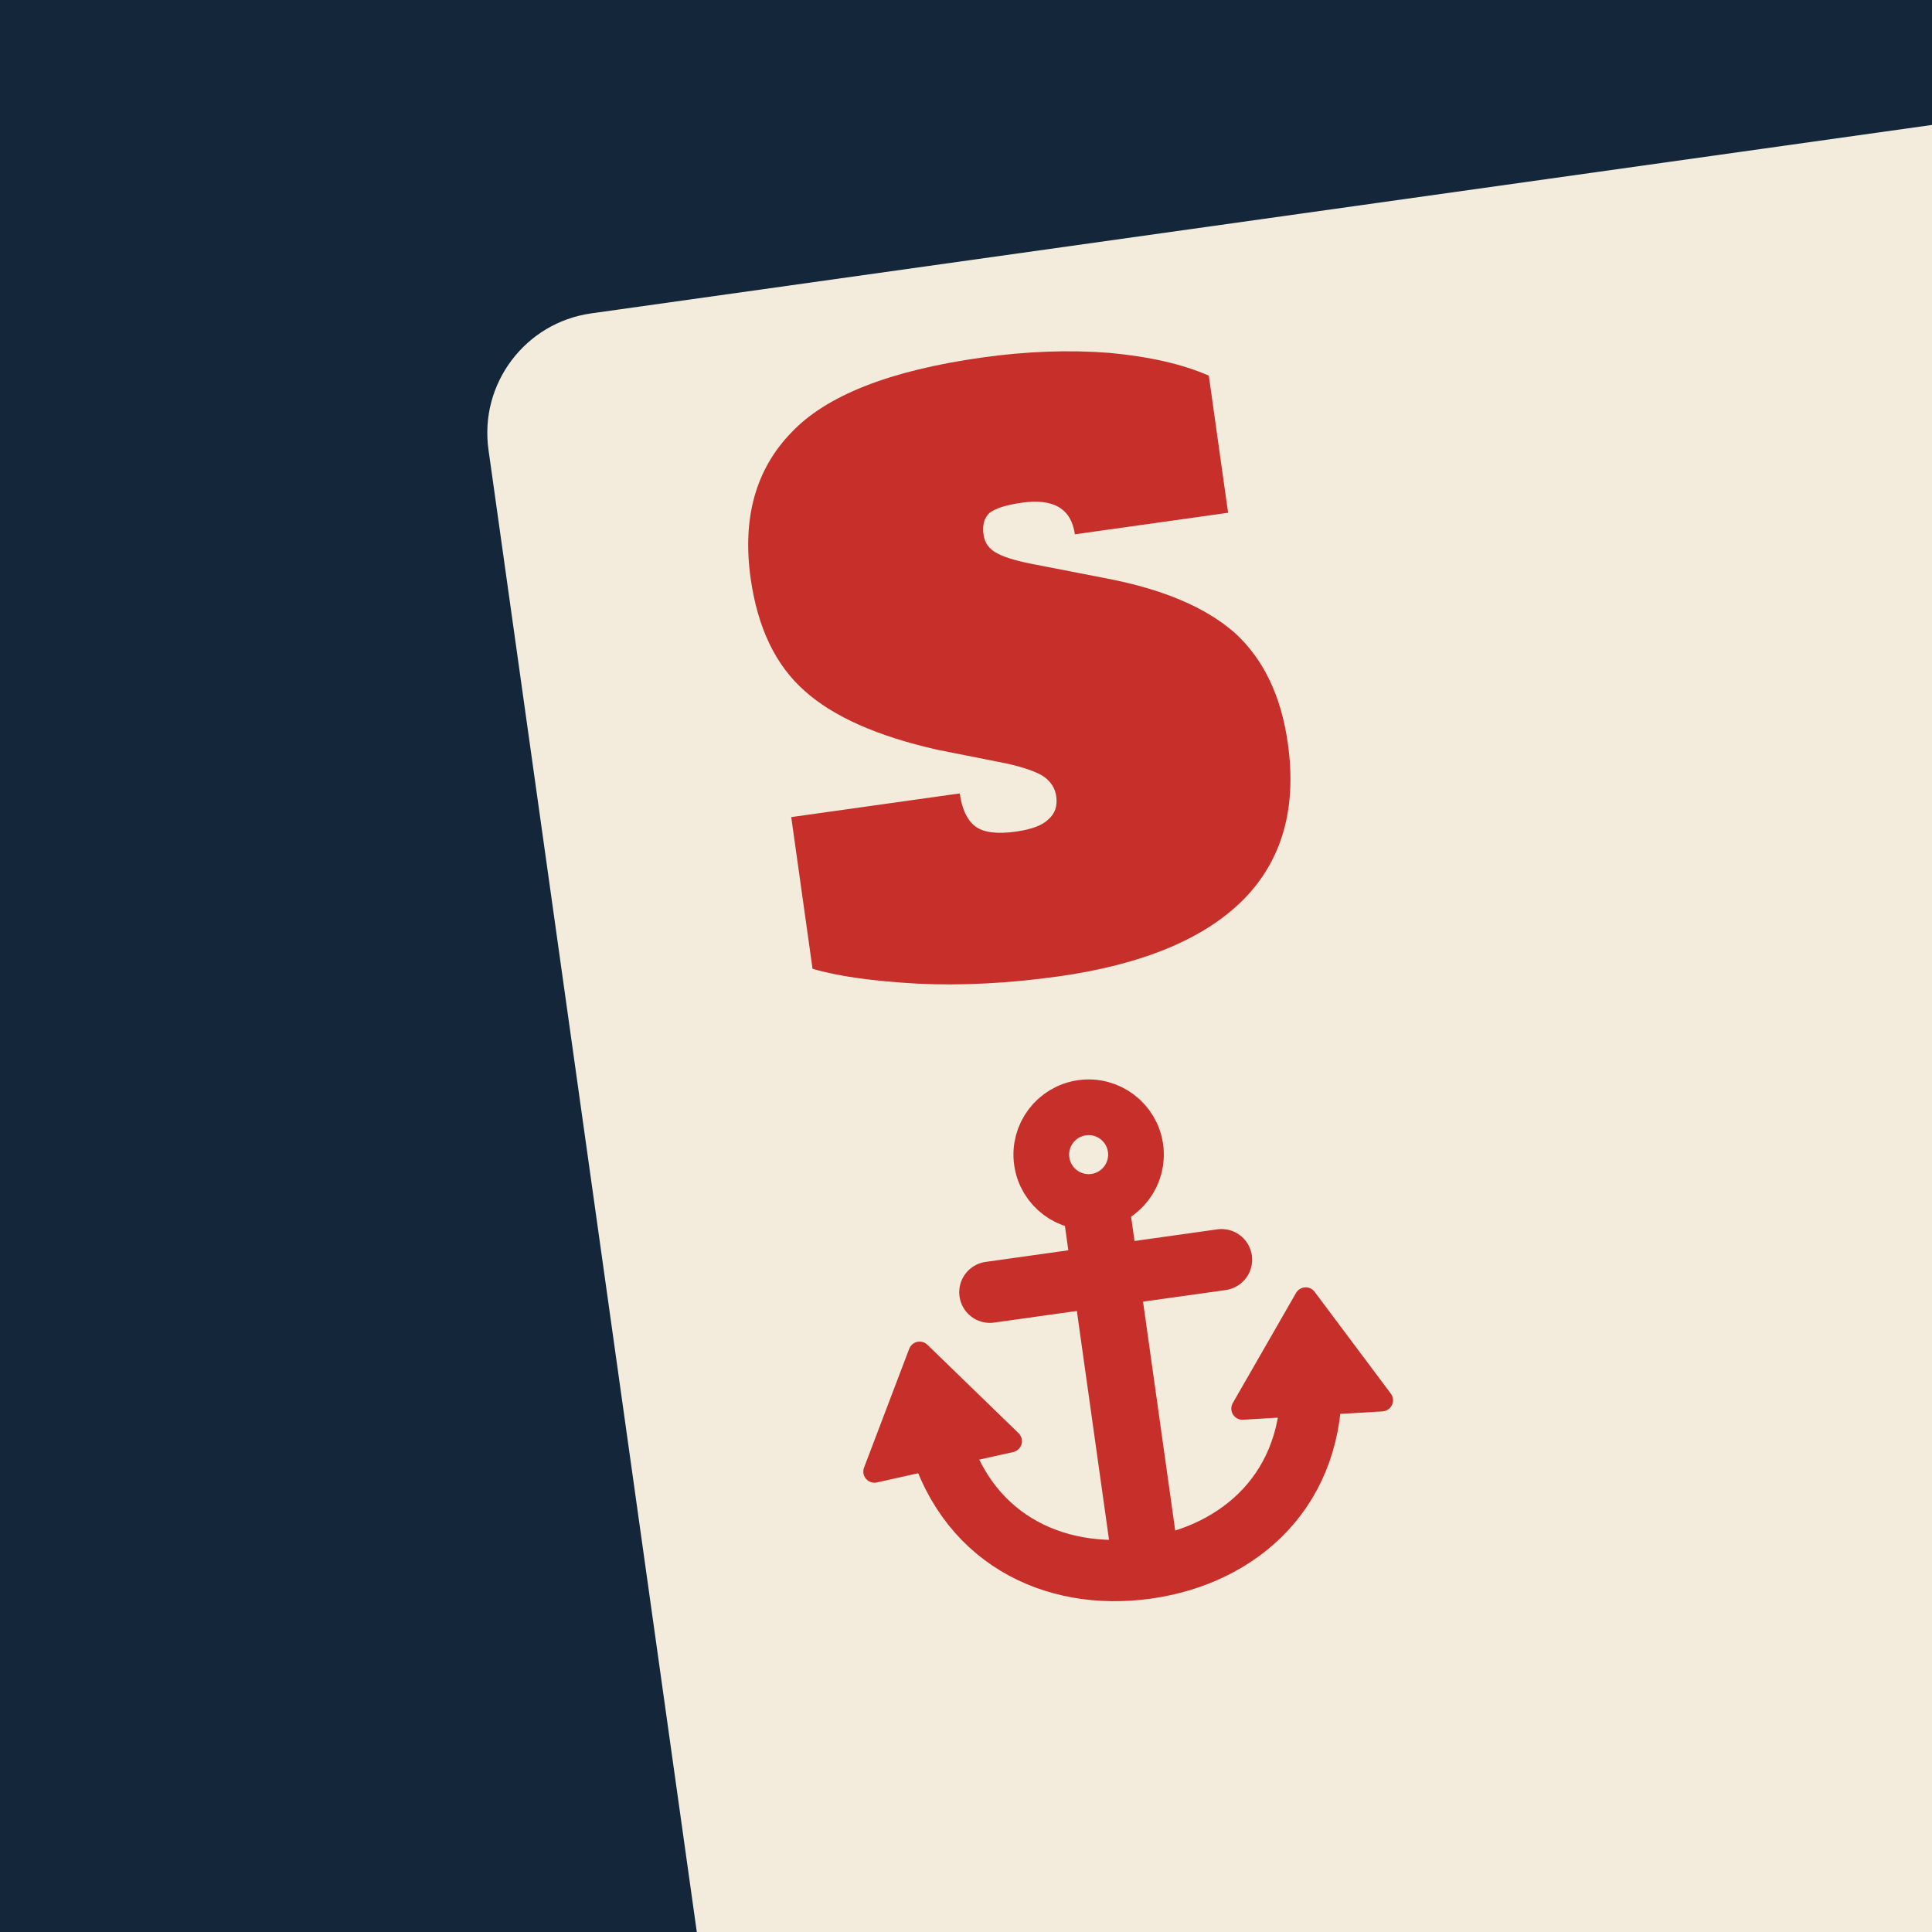
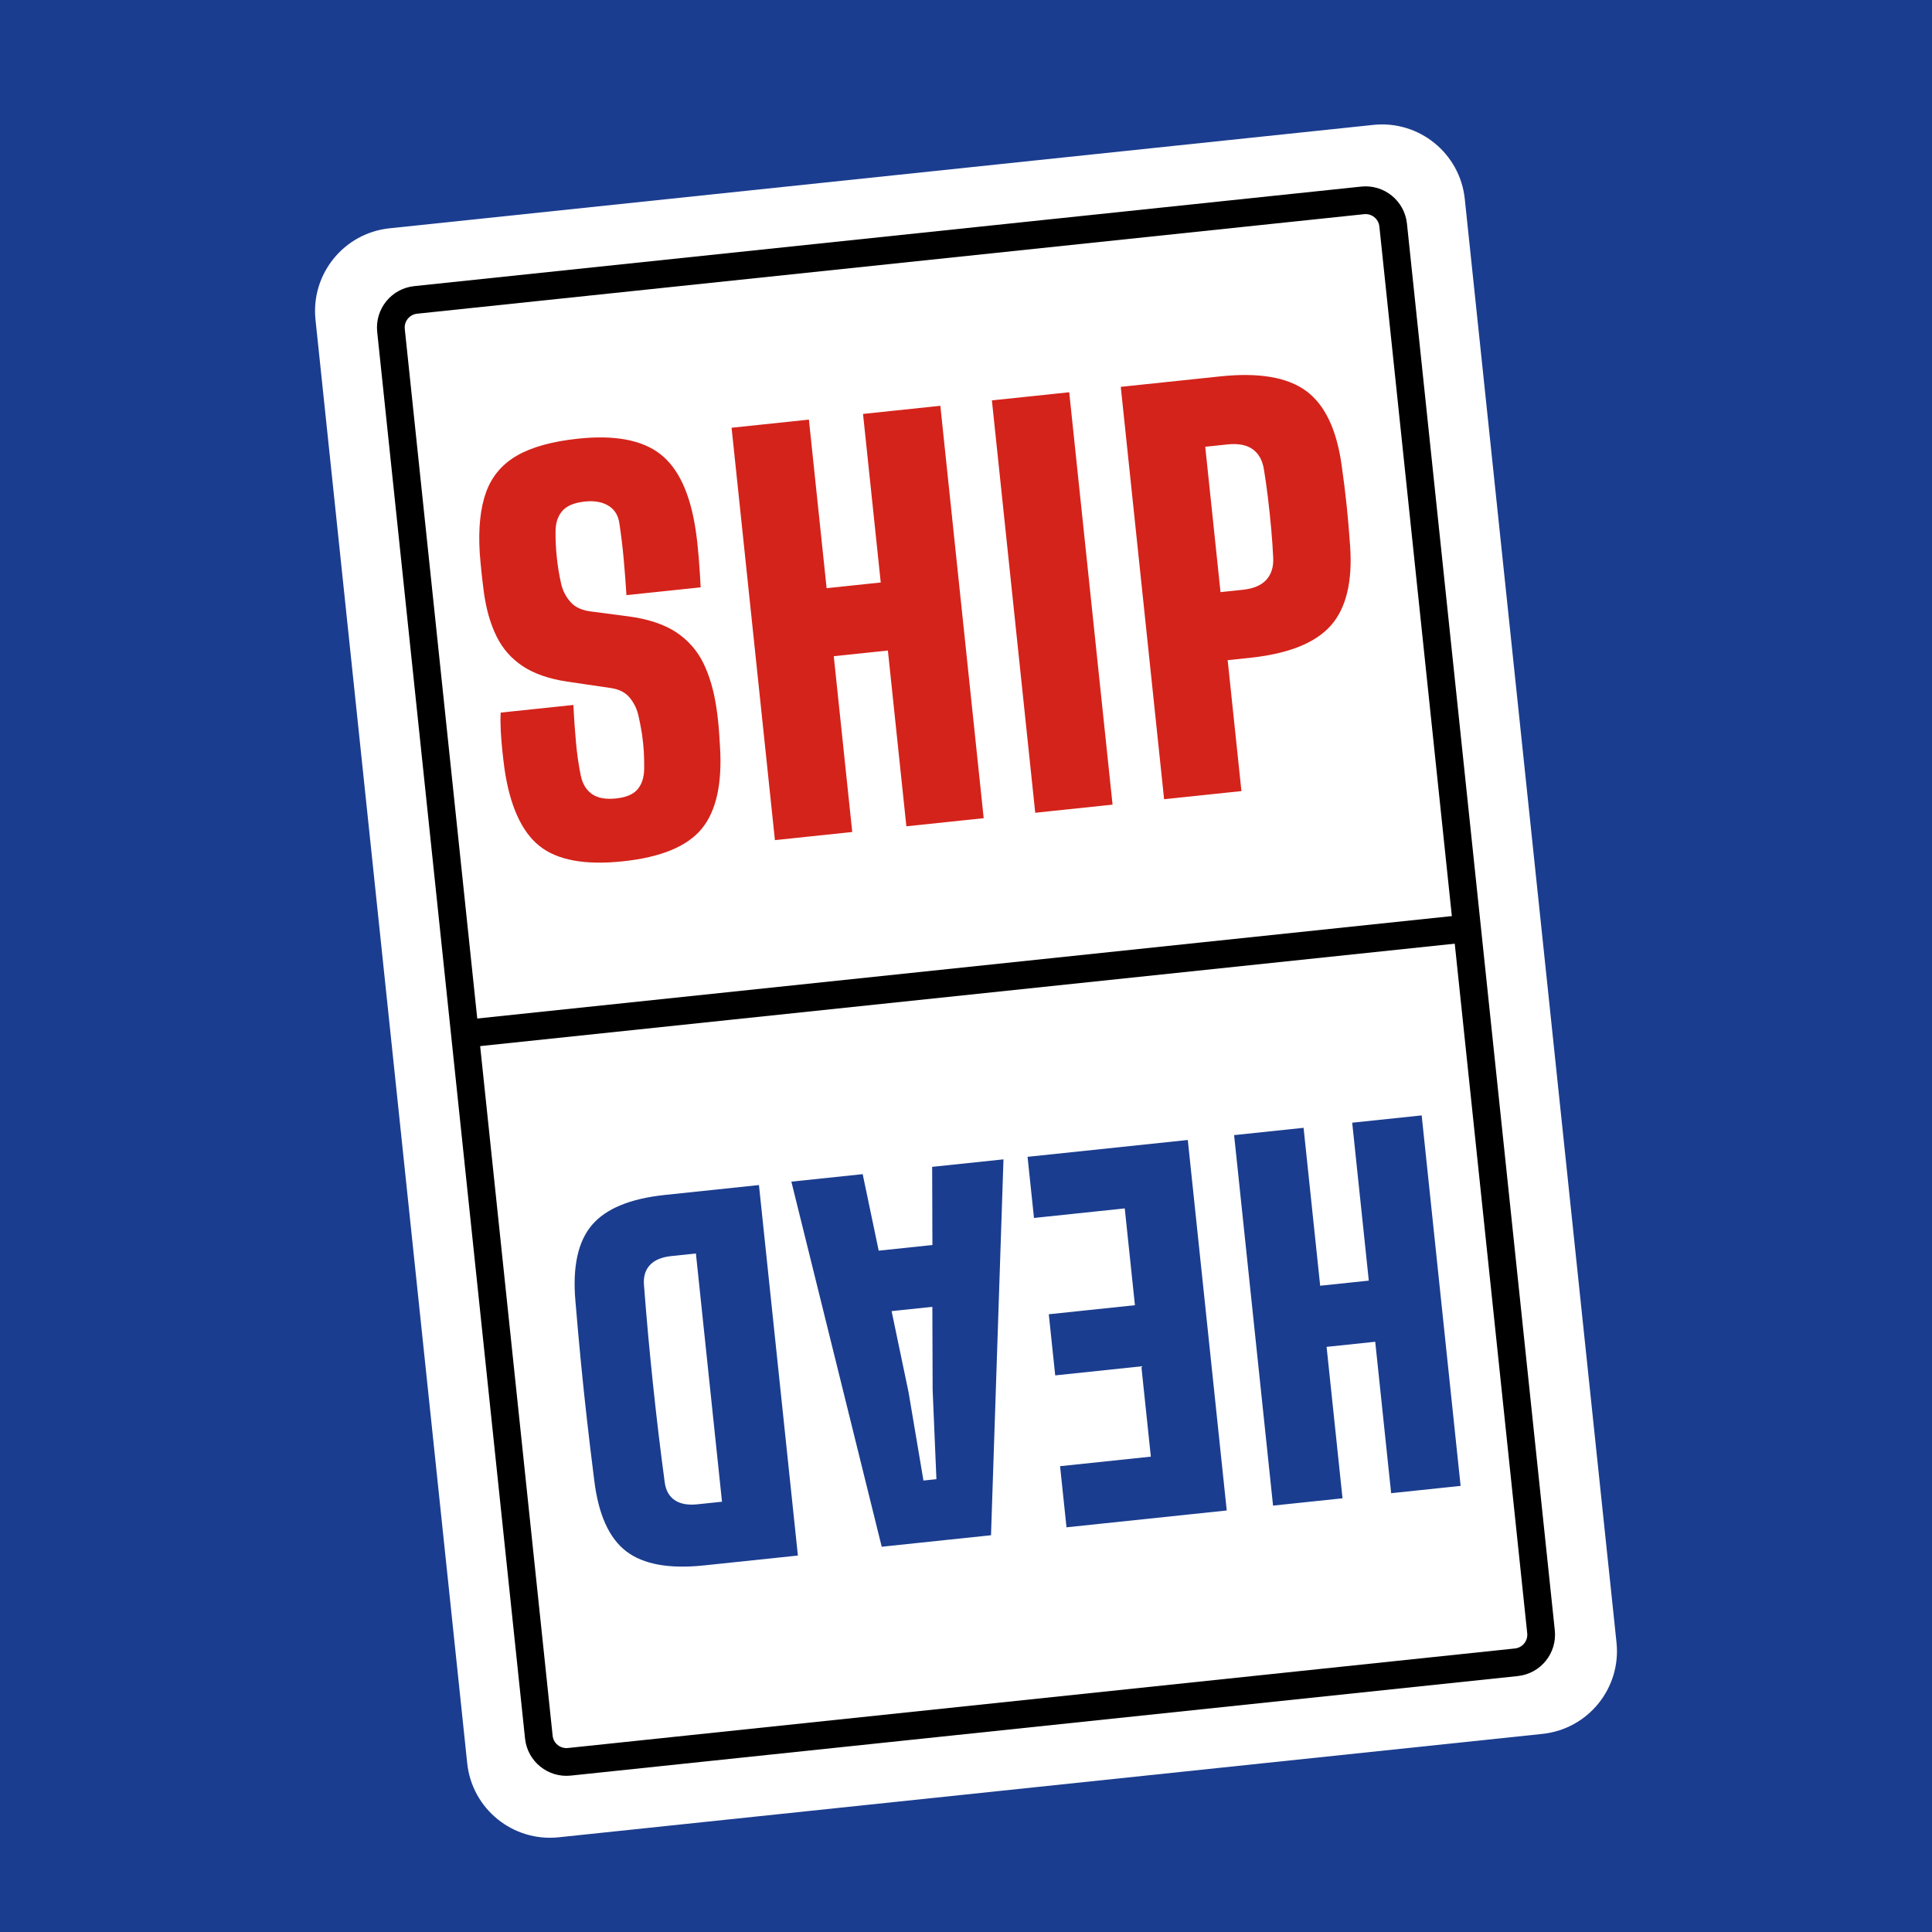
<svg xmlns="http://www.w3.org/2000/svg" viewBox="0 0 1024 1024">
-   <rect width="1024" height="1024" fill="#14263a" />
-   <g transform="translate(250 175) rotate(-8)">
-     <rect x="0" y="0" width="900" height="1200" rx="64" fill="#f3ecdc" />
-     <g transform="translate(58 52) scale(4.1)">
-       <path transform="translate(16.3 79.2)" d="M33 1.4Q23.4 1.4 14.9-0.2Q6.3-1.9 1.7-4L1.7-23.8L23.7-23.8Q23.7-20.7 25.1-19.3Q26.5-17.9 30.2-17.9Q33.3-17.9 34.6-18.9Q36-19.8 36-21.7Q36-23.3 34.7-24.5Q33.4-25.6 30.2-26.8L21.6-29.8Q10.5-34 5.7-39.7Q0.8-45.4 0.8-55.1Q0.8-66.9 8.6-73Q16.3-79.2 34.4-79.2Q43.1-79.2 50.8-77.5Q58.4-75.7 63.1-72.8L63.1-54.9L43.1-54.9Q43.1-59.9 36.9-59.9Q33.9-59.9 32.6-59.2Q31.4-58.4 31.4-56.5Q31.4-54.8 32.9-53.8Q34.3-52.8 37.6-51.7L46.3-48.7Q56.9-45.1 61.8-39.4Q66.6-33.6 66.6-24.3Q66.6-11.6 58.1-5.1Q49.5 1.4 33 1.4" fill="#c62f2a" />
-       <g transform="translate(14 94.6) scale(.72)">
-         <g fill="none" stroke="#c62f2a" stroke-linecap="round" stroke-linejoin="round">
-           <circle cx="50" cy="13" r="8.5" stroke-width="10" />
-           <path d="M50 24V86" stroke-width="12" />
-           <path d="M29 35H71" stroke-width="11" />
-           <path d="M16 58C18 78 33 88 50 88C67 88 82 78 84 58" stroke-width="11" />
-         </g>
-         <path d="M4 64L15 44L29 62Z M96 64L85 44L71 62Z" fill="#c62f2a" stroke="#c62f2a" stroke-width="4" stroke-linejoin="round" />
-       </g>
+   <rect width="1024" height="1024" fill="#1b3d8f" />
+   <g transform="translate(512 520) rotate(-6) scale(2.45) translate(-125 -175)">
+     <rect width="250" height="350" rx="18" fill="#ffffff" />
+     <rect x="16" y="16" width="218" height="318" rx="6" fill="none" stroke="#000000" stroke-width="6" />
+     <path d="M16 175H234" stroke="#000000" stroke-width="6" />
+     <g fill="#d4231b" transform="translate(30 30)">
+       <path transform="translate(-2.80 110.35) scale(1.1213)" d="M23.75 1Q12.75 1 8.08-3.65Q3.40-8.30 2.95-19.10Q2.90-20.70 2.90-22.62Q2.90-24.55 3-26.48Q3.10-28.40 3.35-30L17.45-30Q17.25-26.35 17.20-22.80Q17.15-19.25 17.45-16.30Q17.70-13.85 19.23-12.53Q20.75-11.20 23.75-11.20Q26.70-11.20 28.08-12.53Q29.45-13.85 29.75-16.30Q29.95-18 30.03-19.68Q30.10-21.35 30.03-23.03Q29.95-24.70 29.75-26.40Q29.55-28.50 28.45-30.20Q27.35-31.90 24.95-32.50L16.75-34.60Q11.55-35.95 8.50-38.48Q5.45-41 4.08-44.75Q2.70-48.50 2.55-53.50Q2.50-55.70 2.50-57.43Q2.50-59.15 2.55-61Q2.85-68.15 4.98-72.55Q7.10-76.95 11.65-78.98Q16.20-81 23.75-81Q34.40-81 39.20-76.37Q44-71.75 44.45-61Q44.55-58.85 44.48-55.75Q44.40-52.65 44.25-50L29.85-50Q30-53.45 30.05-56.90Q30.10-60.35 29.95-63.80Q29.90-66.20 28.23-67.50Q26.55-68.80 23.75-68.80Q20.75-68.80 19.30-67.50Q17.85-66.20 17.55-63.80Q17.25-61.25 17.25-58.65Q17.25-56.05 17.55-53.50Q17.80-51.50 18.95-49.85Q20.10-48.20 22.65-47.60L29.75-45.90Q35.35-44.55 38.58-41.93Q41.80-39.30 43.23-35.43Q44.65-31.55 44.85-26.40Q44.90-25.25 44.90-24Q44.90-22.75 44.85-21.50Q44.80-20.25 44.75-19.10Q44.30-8.30 39.58-3.65Q34.85 1 23.75 1M68.40 0L53.40 0L53.40-80L68.40-80L68.40-47.30L78.90-47.30L78.90-80L93.90-80L93.90 0L78.90 0L78.90-34.10L68.40-34.10M118.90 0L103.90 0L103.90-80L118.90-80M143.90 0L128.90 0L128.90-80L148.20-80Q159.40-80 164.38-75.48Q169.35-70.95 169.70-60.50Q169.85-56.30 169.85-52.70Q169.85-49.10 169.70-44.90Q169.35-34.50 164.38-29.95Q159.40-25.40 148.20-25.40L143.90-25.40L143.90 0M143.90-66.80L143.90-38.60L148.20-38.60Q151.35-38.60 152.95-40.05Q154.55-41.50 154.70-44.10Q154.85-46.55 154.90-49.62Q154.95-52.70 154.90-55.78Q154.85-58.85 154.70-61.30Q154.55-63.95 152.95-65.37Q151.35-66.80 148.20-66.80" />
+     </g>
+     <g fill="#1b3d8f" transform="rotate(180 125 175) translate(30 30)">
+       <path transform="translate(-4.03 105.80) scale(1.0074)" d="M19 0L4 0L4-80L19-80L19-47.30L29.50-47.30L29.50-80L44.50-80L44.50 0L29.50 0L29.50-34.10L19-34.10M89.10 0L54.50 0L54.50-80L89.10-80L89.10-66.80L69.50-66.80L69.50-47.30L88.10-47.30L88.10-34.10L69.50-34.10L69.50-13.20L89.10-13.20M109.70 0L94.30 0L105.40-80L129-80L140.10 0L124.70 0L123-16.70L111.40-16.70L109.70 0M114.60-47.60L112.80-29.90L121.60-29.90L119.80-47.60L118.60-66.80L115.80-66.80M167.40 0L147.10 0L147.10-80L167.40-80Q178.65-80 183.68-75.23Q188.70-70.45 188.90-59.50Q189.05-52.55 189.10-46.30Q189.15-40.05 189.10-33.80Q189.05-27.55 188.90-20.60Q188.70-9.60 183.68-4.80Q178.65 0 167.40 0M162.10-66.80L162.10-13.20L167.40-13.20Q170.55-13.20 172.20-14.65Q173.85-16.10 173.90-18.80Q174.05-24.15 174.13-29.45Q174.20-34.75 174.20-40.05Q174.20-45.35 174.13-50.68Q174.05-56 173.90-61.30Q173.85-63.95 172.20-65.37Q170.55-66.80 167.40-66.80" />
    </g>
  </g>
</svg>
